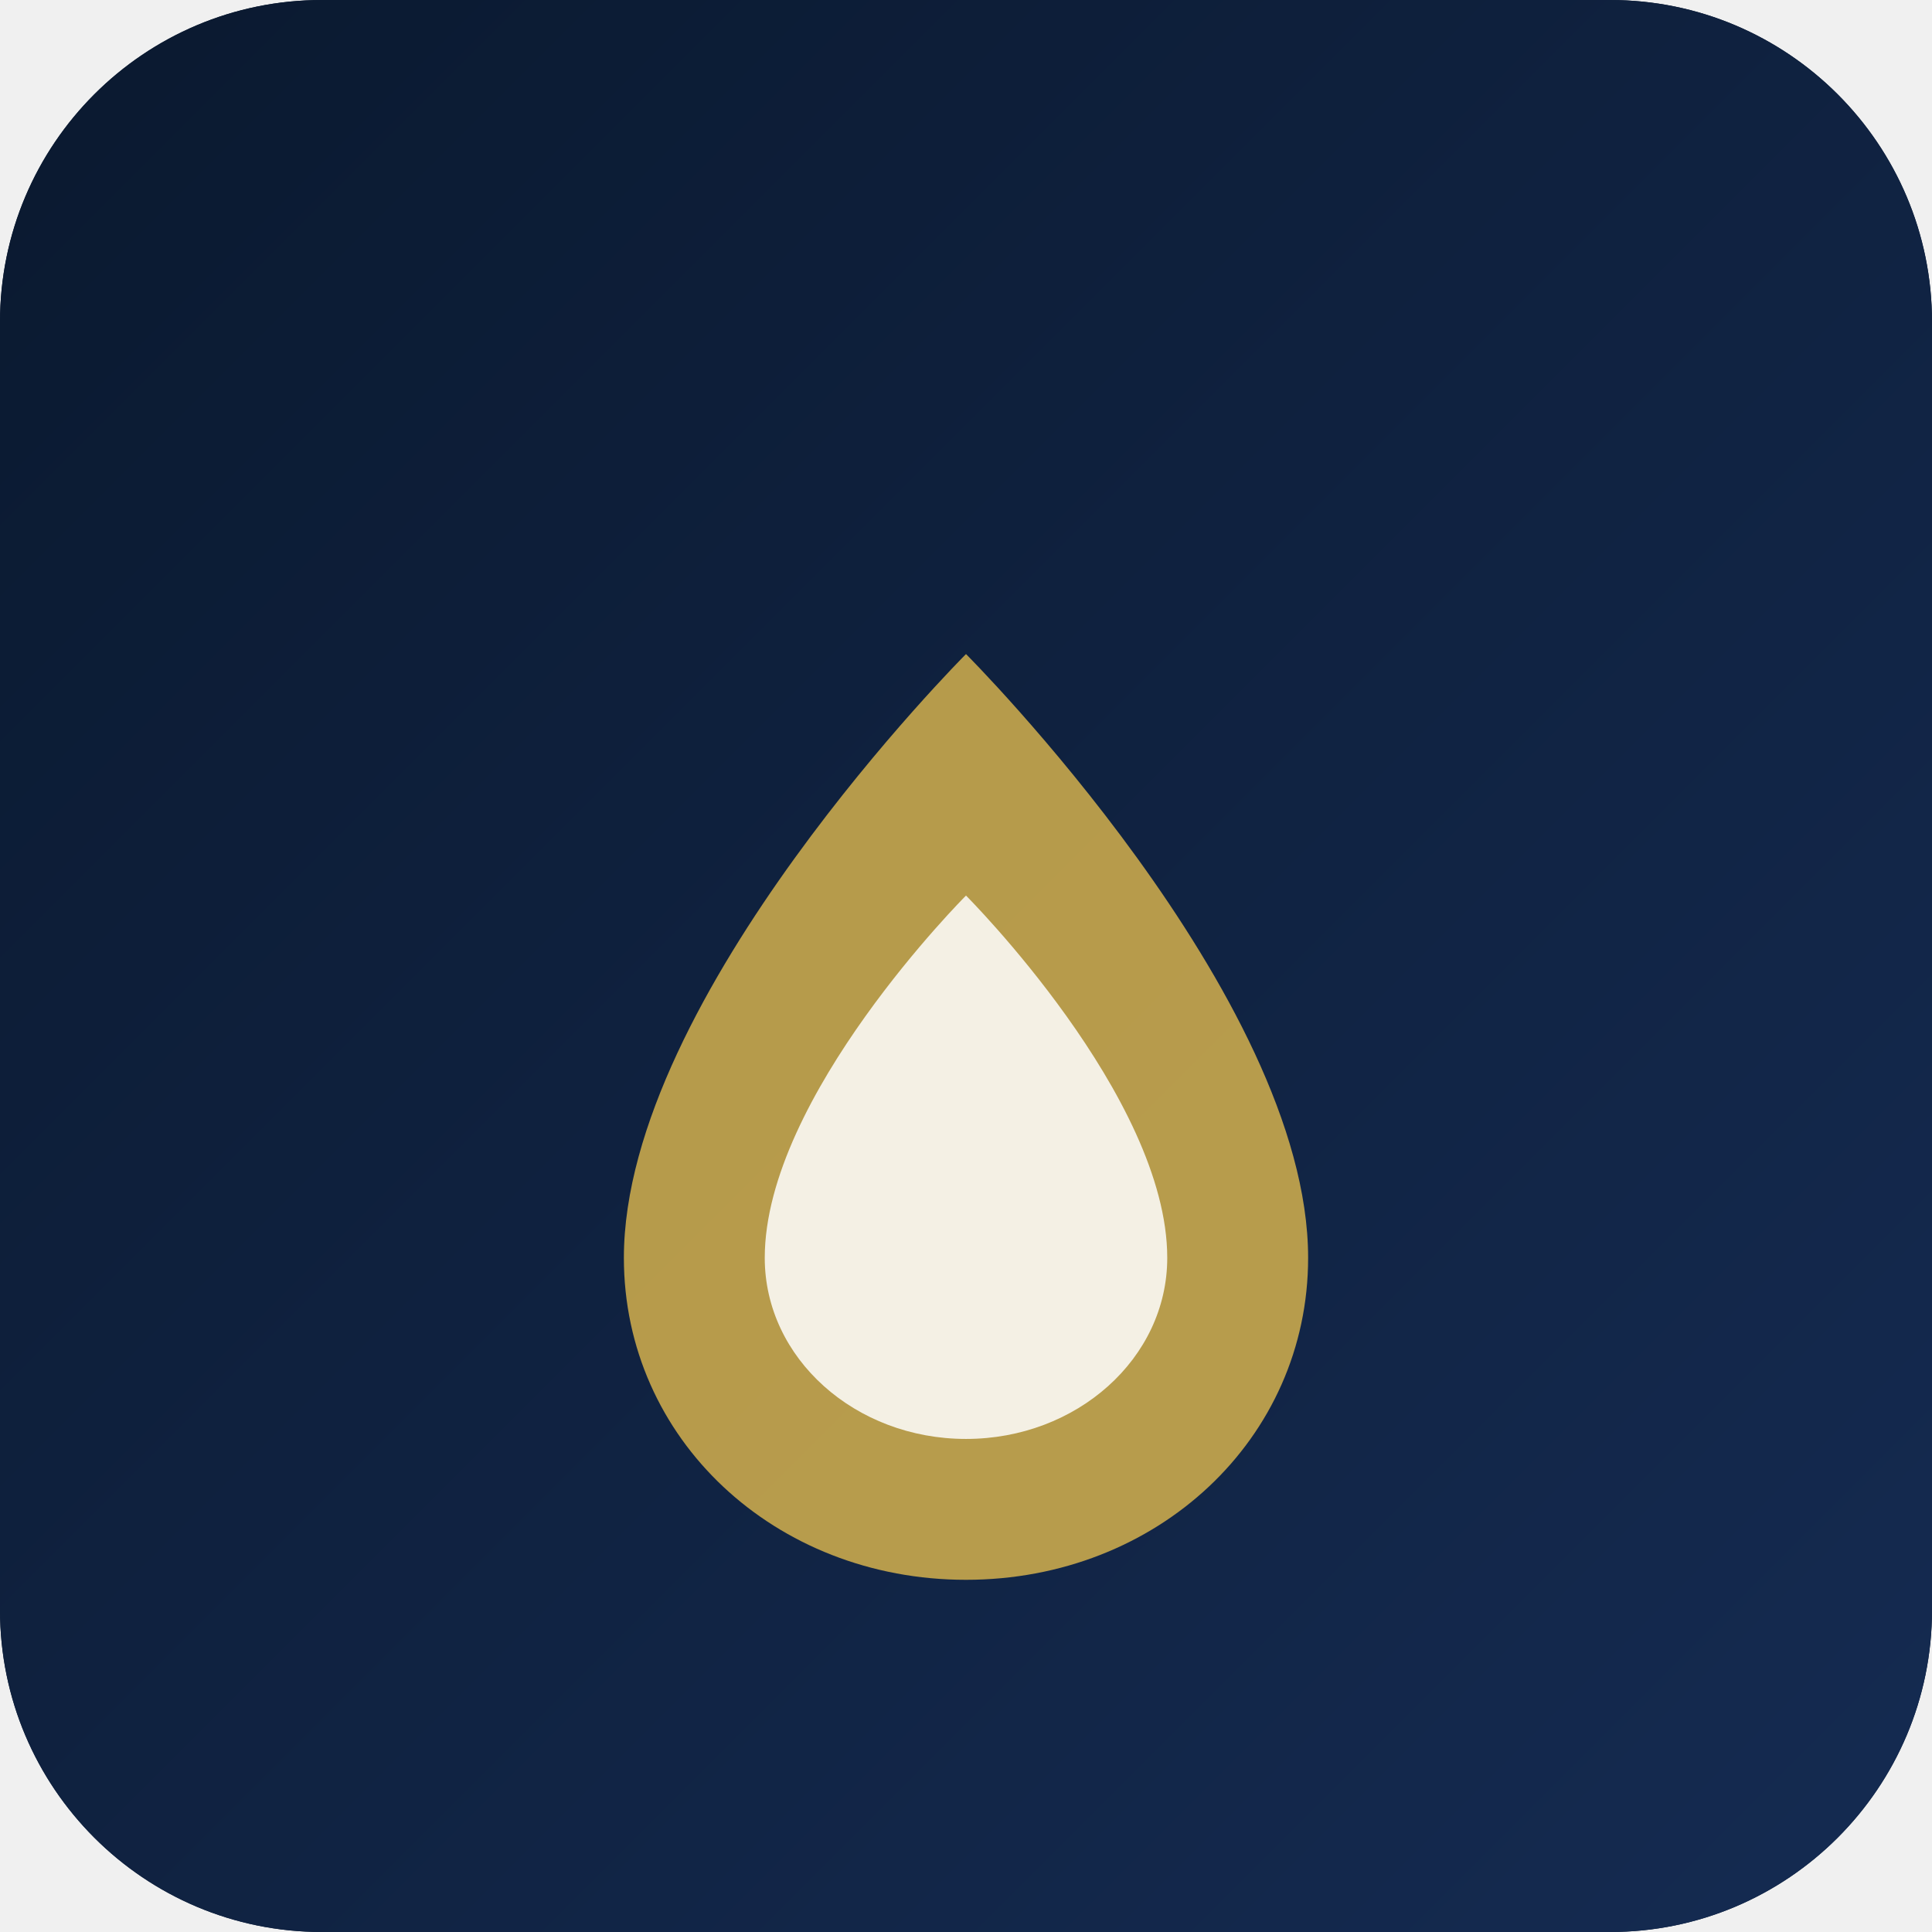
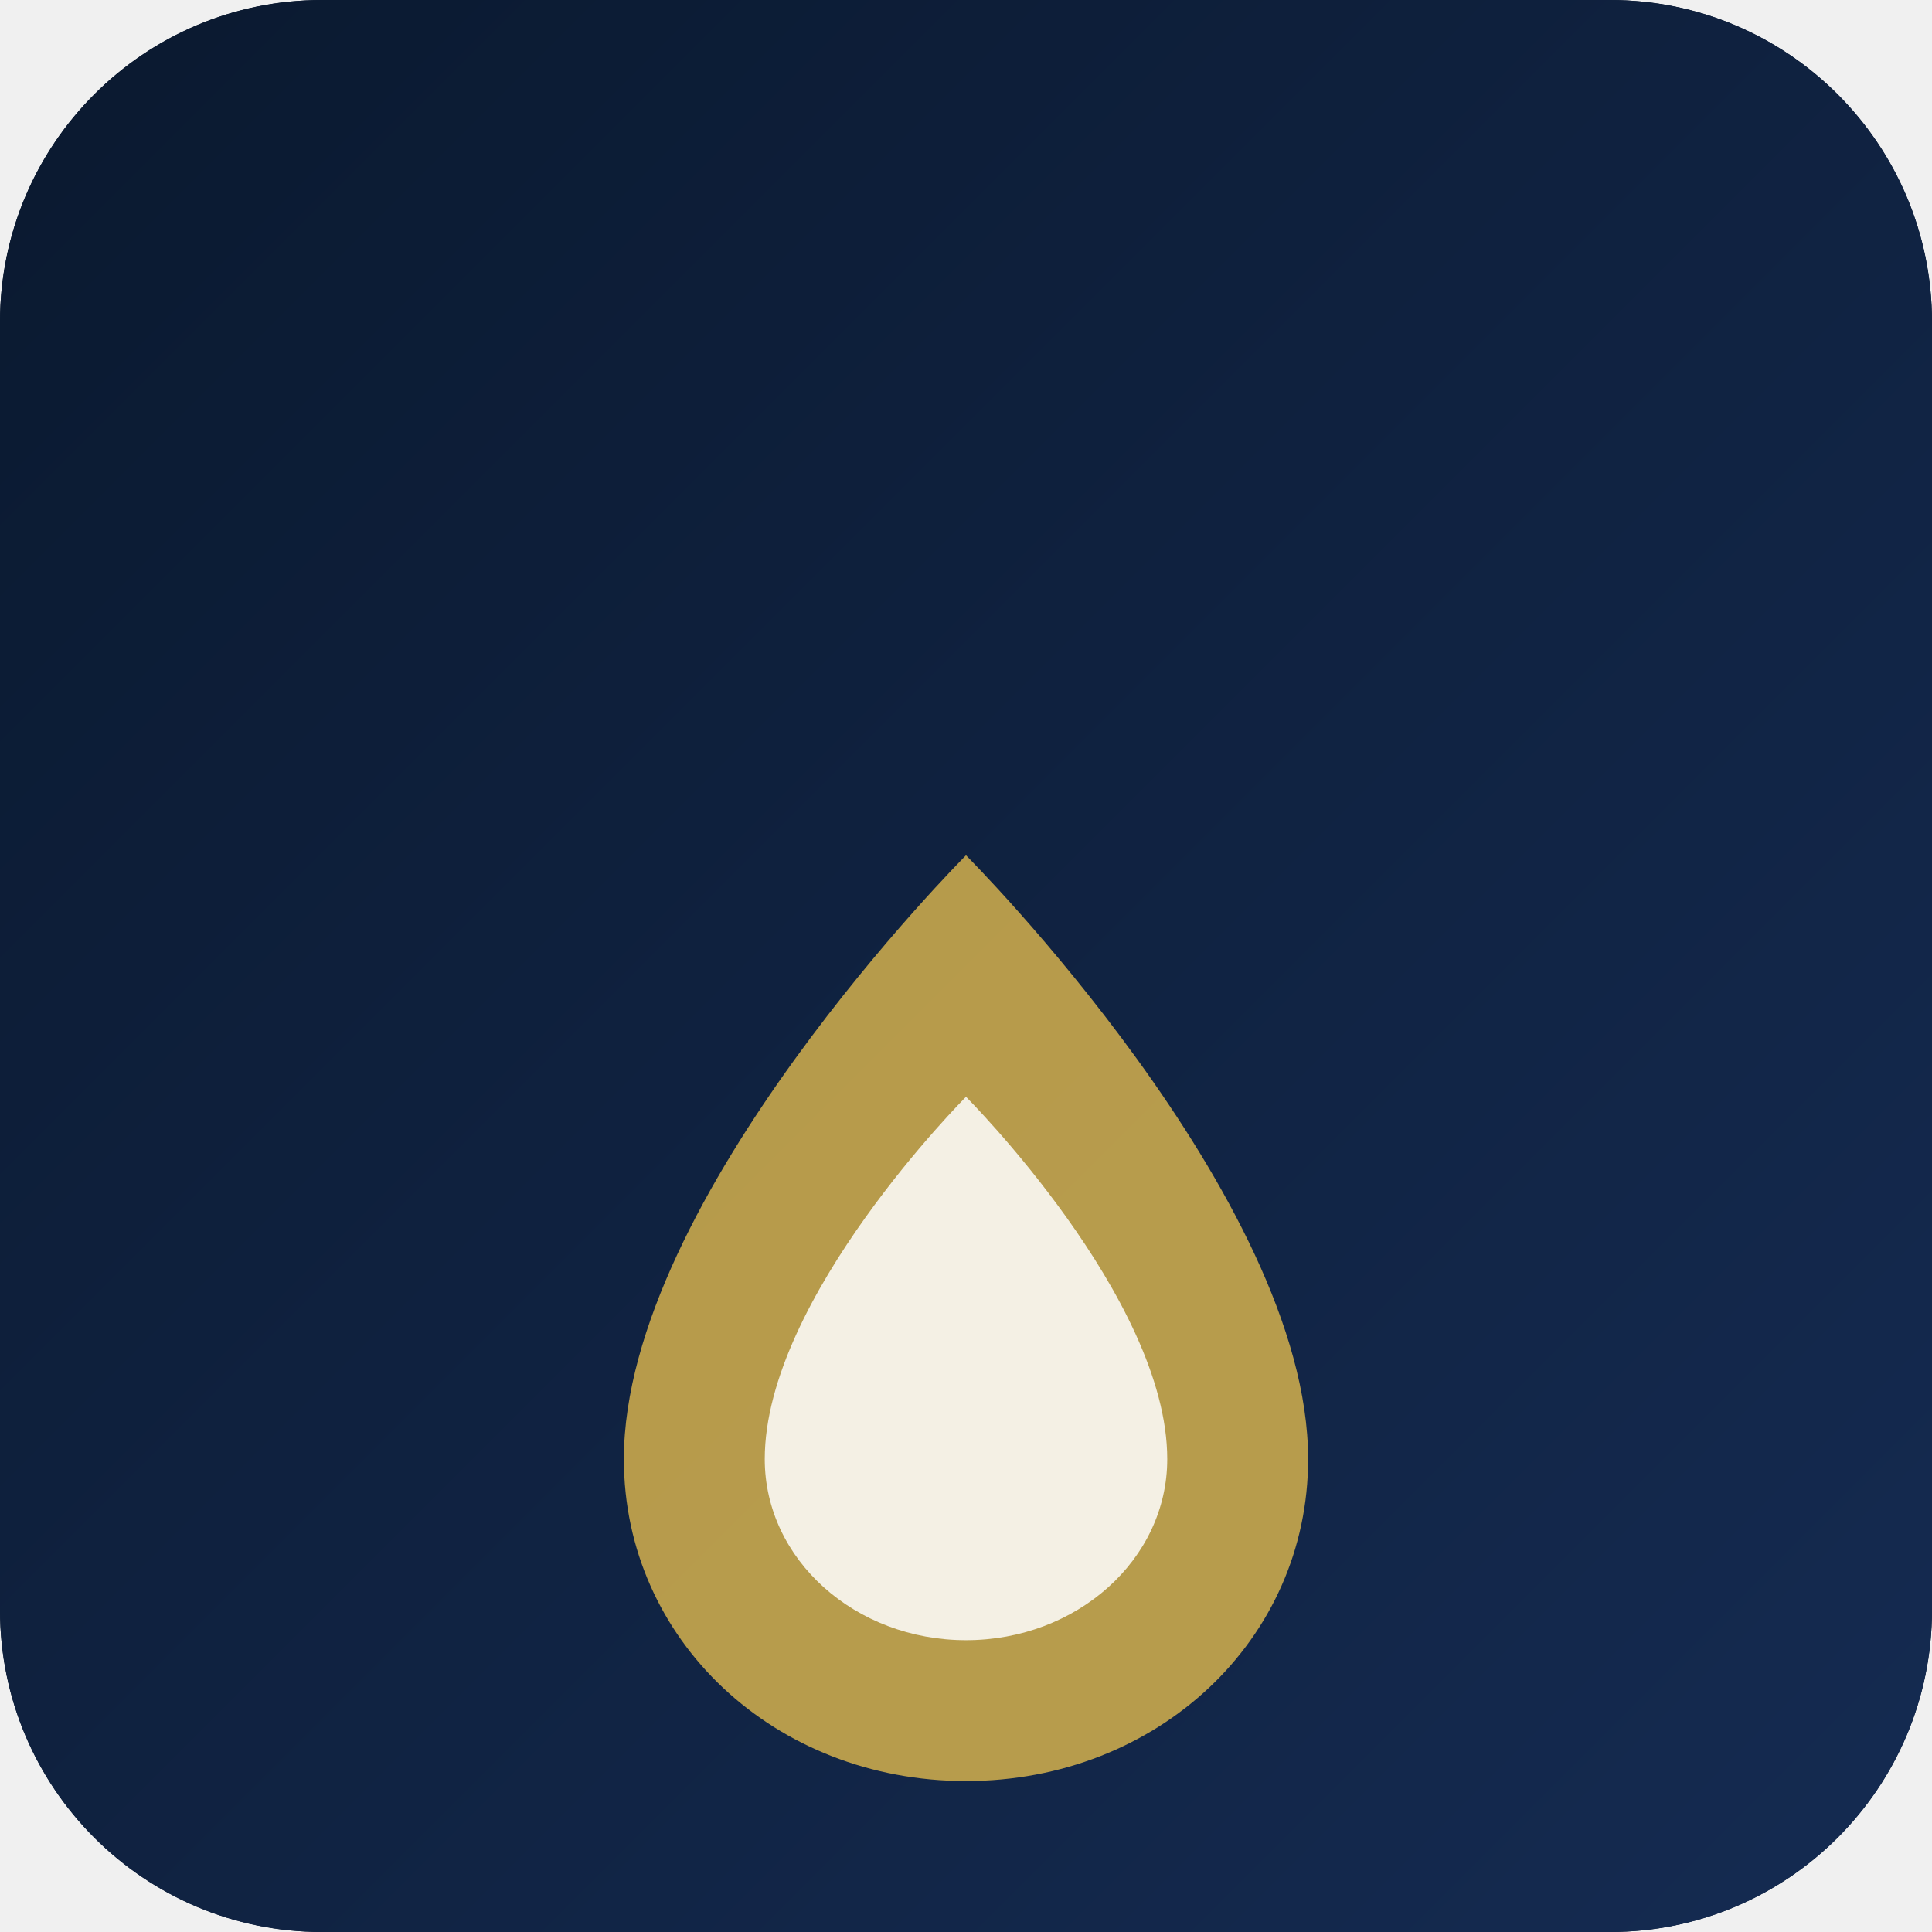
<svg xmlns="http://www.w3.org/2000/svg" viewBox="0 0 192 192">
  <rect width="192" height="192" rx="32" fill="#0A192F" />
  <rect width="192" height="192" rx="32" fill="url(#g)" />
  <defs>
    <linearGradient id="g" x1="0" y1="0" x2="1" y2="1">
      <stop offset="0%" stop-color="#0A192F" />
      <stop offset="100%" stop-color="#152B52" />
    </linearGradient>
  </defs>
-   <path d="M96 65C96 65 62 99 62 125C62 143 77 157 96 157C115 157 130 143 130 125C130 99 96 65 96 65Z" fill="#C9A84C" opacity="0.9" />
-   <path d="M96 89C96 89 76 109 76 125C76 135 85 143 96 143C107 143 116 135 116 125C116 109 96 89 96 89Z" fill="#fff" opacity="0.85" />
+   <path d="M96 85C96 85 62 119 62 145C62 163 77 177 96 177C115 177 130 163 130 145C130 119 96 85 96 85Z" fill="#C9A84C" opacity="0.9" />
+   <path d="M96 109C96 109 76 129 76 145C76 155 85 163 96 163C107 163 116 155 116 145C116 129 96 109 96 109Z" fill="#fff" opacity="0.85" />
</svg>
